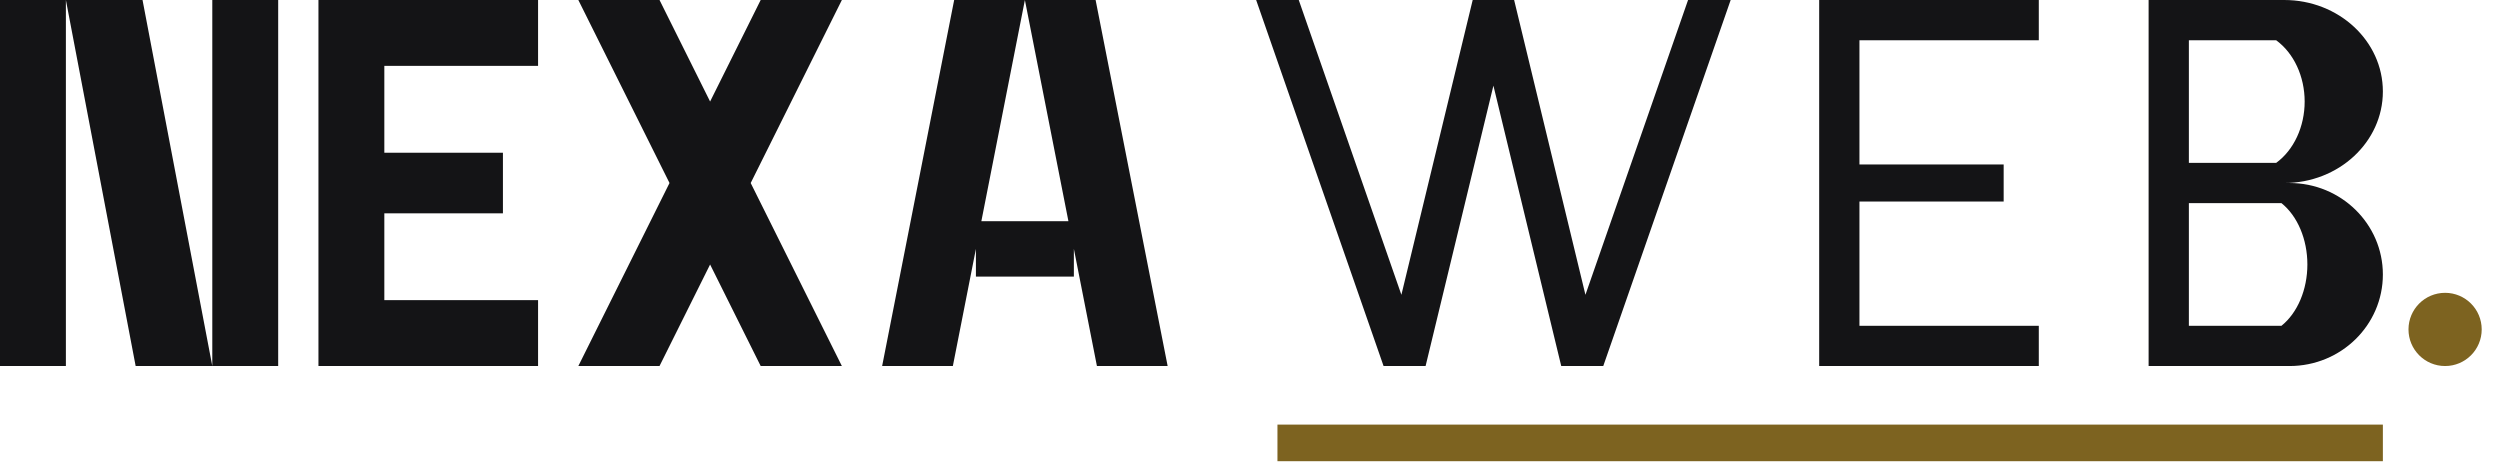
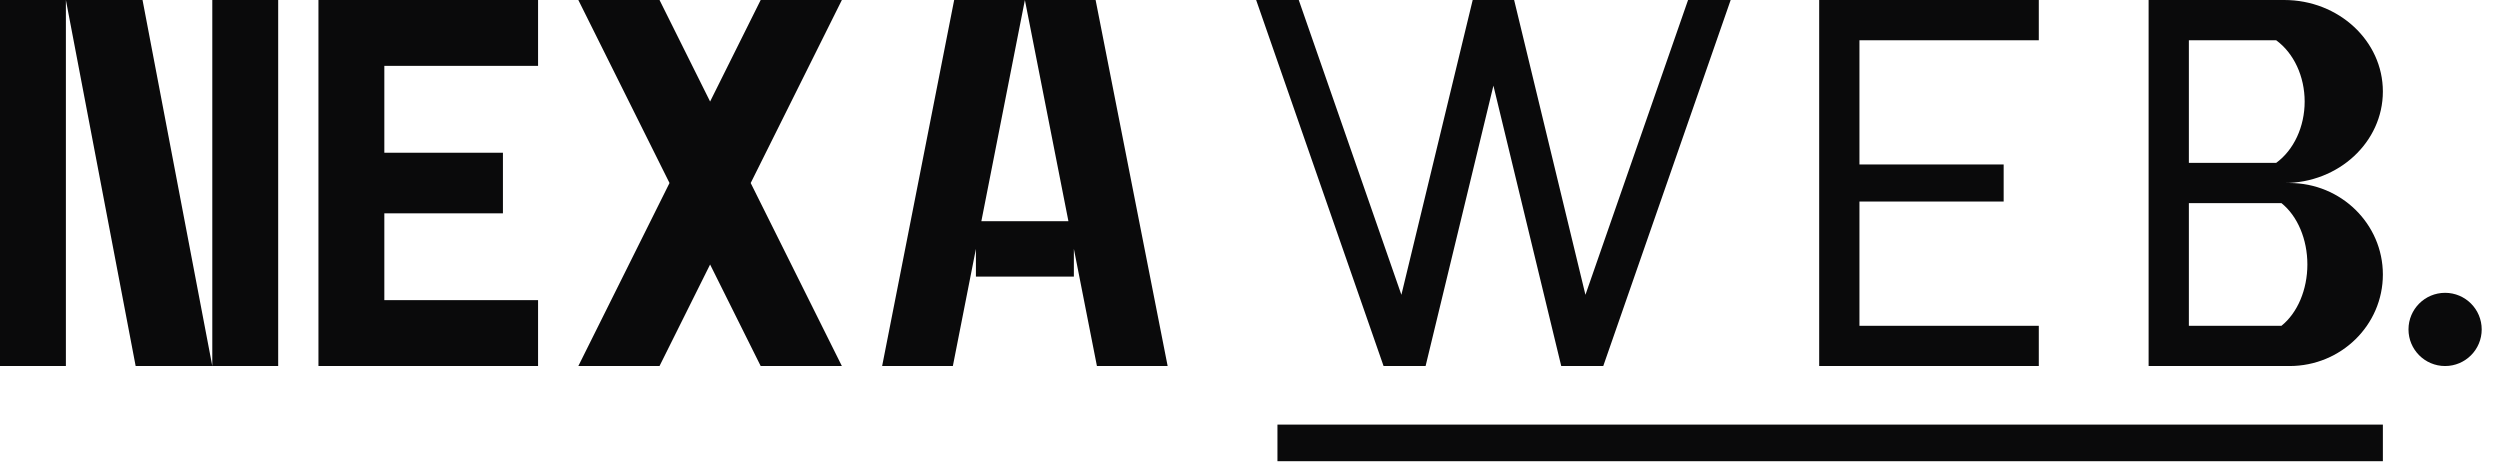
<svg xmlns="http://www.w3.org/2000/svg" viewBox="0 0 683 126" role="img" aria-label="Nexa Web">
-   <path d="M0 0h18v100h-18ZM58 0h18v100h-18ZM18 0L38.94 0L58 100L37.06 100ZM87 0h18v100h-18ZM87 0h60v18h-60ZM87 41.72h50.4v16.56h-50.4ZM87 82h60v18h-60ZM158 0L180.18 0L230 100L207.82 100ZM207.82 0L230 0L180.18 100L158 100ZM260.68 0L280 0L260.32 100L241 100ZM280 0L299.32 0L319 100L299.68 100ZM266.62 60.44h26.76v15.12h-26.76Z" fill="#141416" />
+   <path d="M0 0h18v100h-18ZM58 0h18v100h-18ZM18 0L38.94 0L58 100L37.06 100ZM87 0h18v100h-18ZM87 0h60v18h-60ZM87 41.72h50.4v16.56h-50.4ZM87 82h60v18h-60ZM158 0L180.18 0L230 100L207.82 100ZM207.82 0L230 0L180.18 100L158 100ZM260.68 0L280 0L260.32 100L241 100ZM280 0L299.32 0L319 100L299.68 100ZM266.62 60.44h26.76v15.12h-26.76Z" fill="#0A0A0B" />
  <g transform="translate(349 0)">
-     <path d="M-5.82 0L5.82 0L33.86 80.54L53.34 0L64.66 0L40.47 100L28.99 100ZM53.34 0L64.66 0L84.14 80.54L112.18 0L123.82 0L89.01 100L77.53 100ZM148 0h11v100h-11ZM148 0h60v11h-60ZM148 44.94h50.4v10.12h-50.4ZM148 89h60v11h-60ZM238 0H275.05A26.95 25 0 0 1 275.05 50H238ZM249 11V44.5H272.85A15.95 19.5 0 0 0 272.85 11ZM238 50H276.5A25.5 25 0 0 1 276.5 100H238ZM249 55.5V89H274.3A14.5 19.5 0 0 0 274.3 55.5Z" fill="#141416" />
-     <circle cx="319" cy="90" r="10" fill="#7D6320" />
+     <path d="M-5.82 0L5.82 0L33.86 80.54L53.34 0L64.66 0L40.47 100L28.99 100ZM53.34 0L64.66 0L84.14 80.54L112.18 0L123.82 0L89.01 100L77.53 100ZM148 0h11v100h-11ZM148 0h60v11h-60ZM148 44.94h50.4v10.12h-50.4ZM148 89h60v11h-60ZM238 0H275.05A26.95 25 0 0 1 275.05 50H238ZM249 11V44.5H272.85A15.95 19.5 0 0 0 272.85 11ZM238 50H276.5A25.5 25 0 0 1 276.5 100H238ZM249 55.5V89H274.3A14.5 19.5 0 0 0 274.3 55.5Z" fill="#0A0A0B" />
+     <circle cx="319" cy="90" r="10" fill="#0A0A0B" />
  </g>
-   <rect x="349" y="116" width="302" height="10" fill="#7D6320" />
+   <rect x="349" y="116" width="302" height="10" fill="#0A0A0B" />
</svg>
